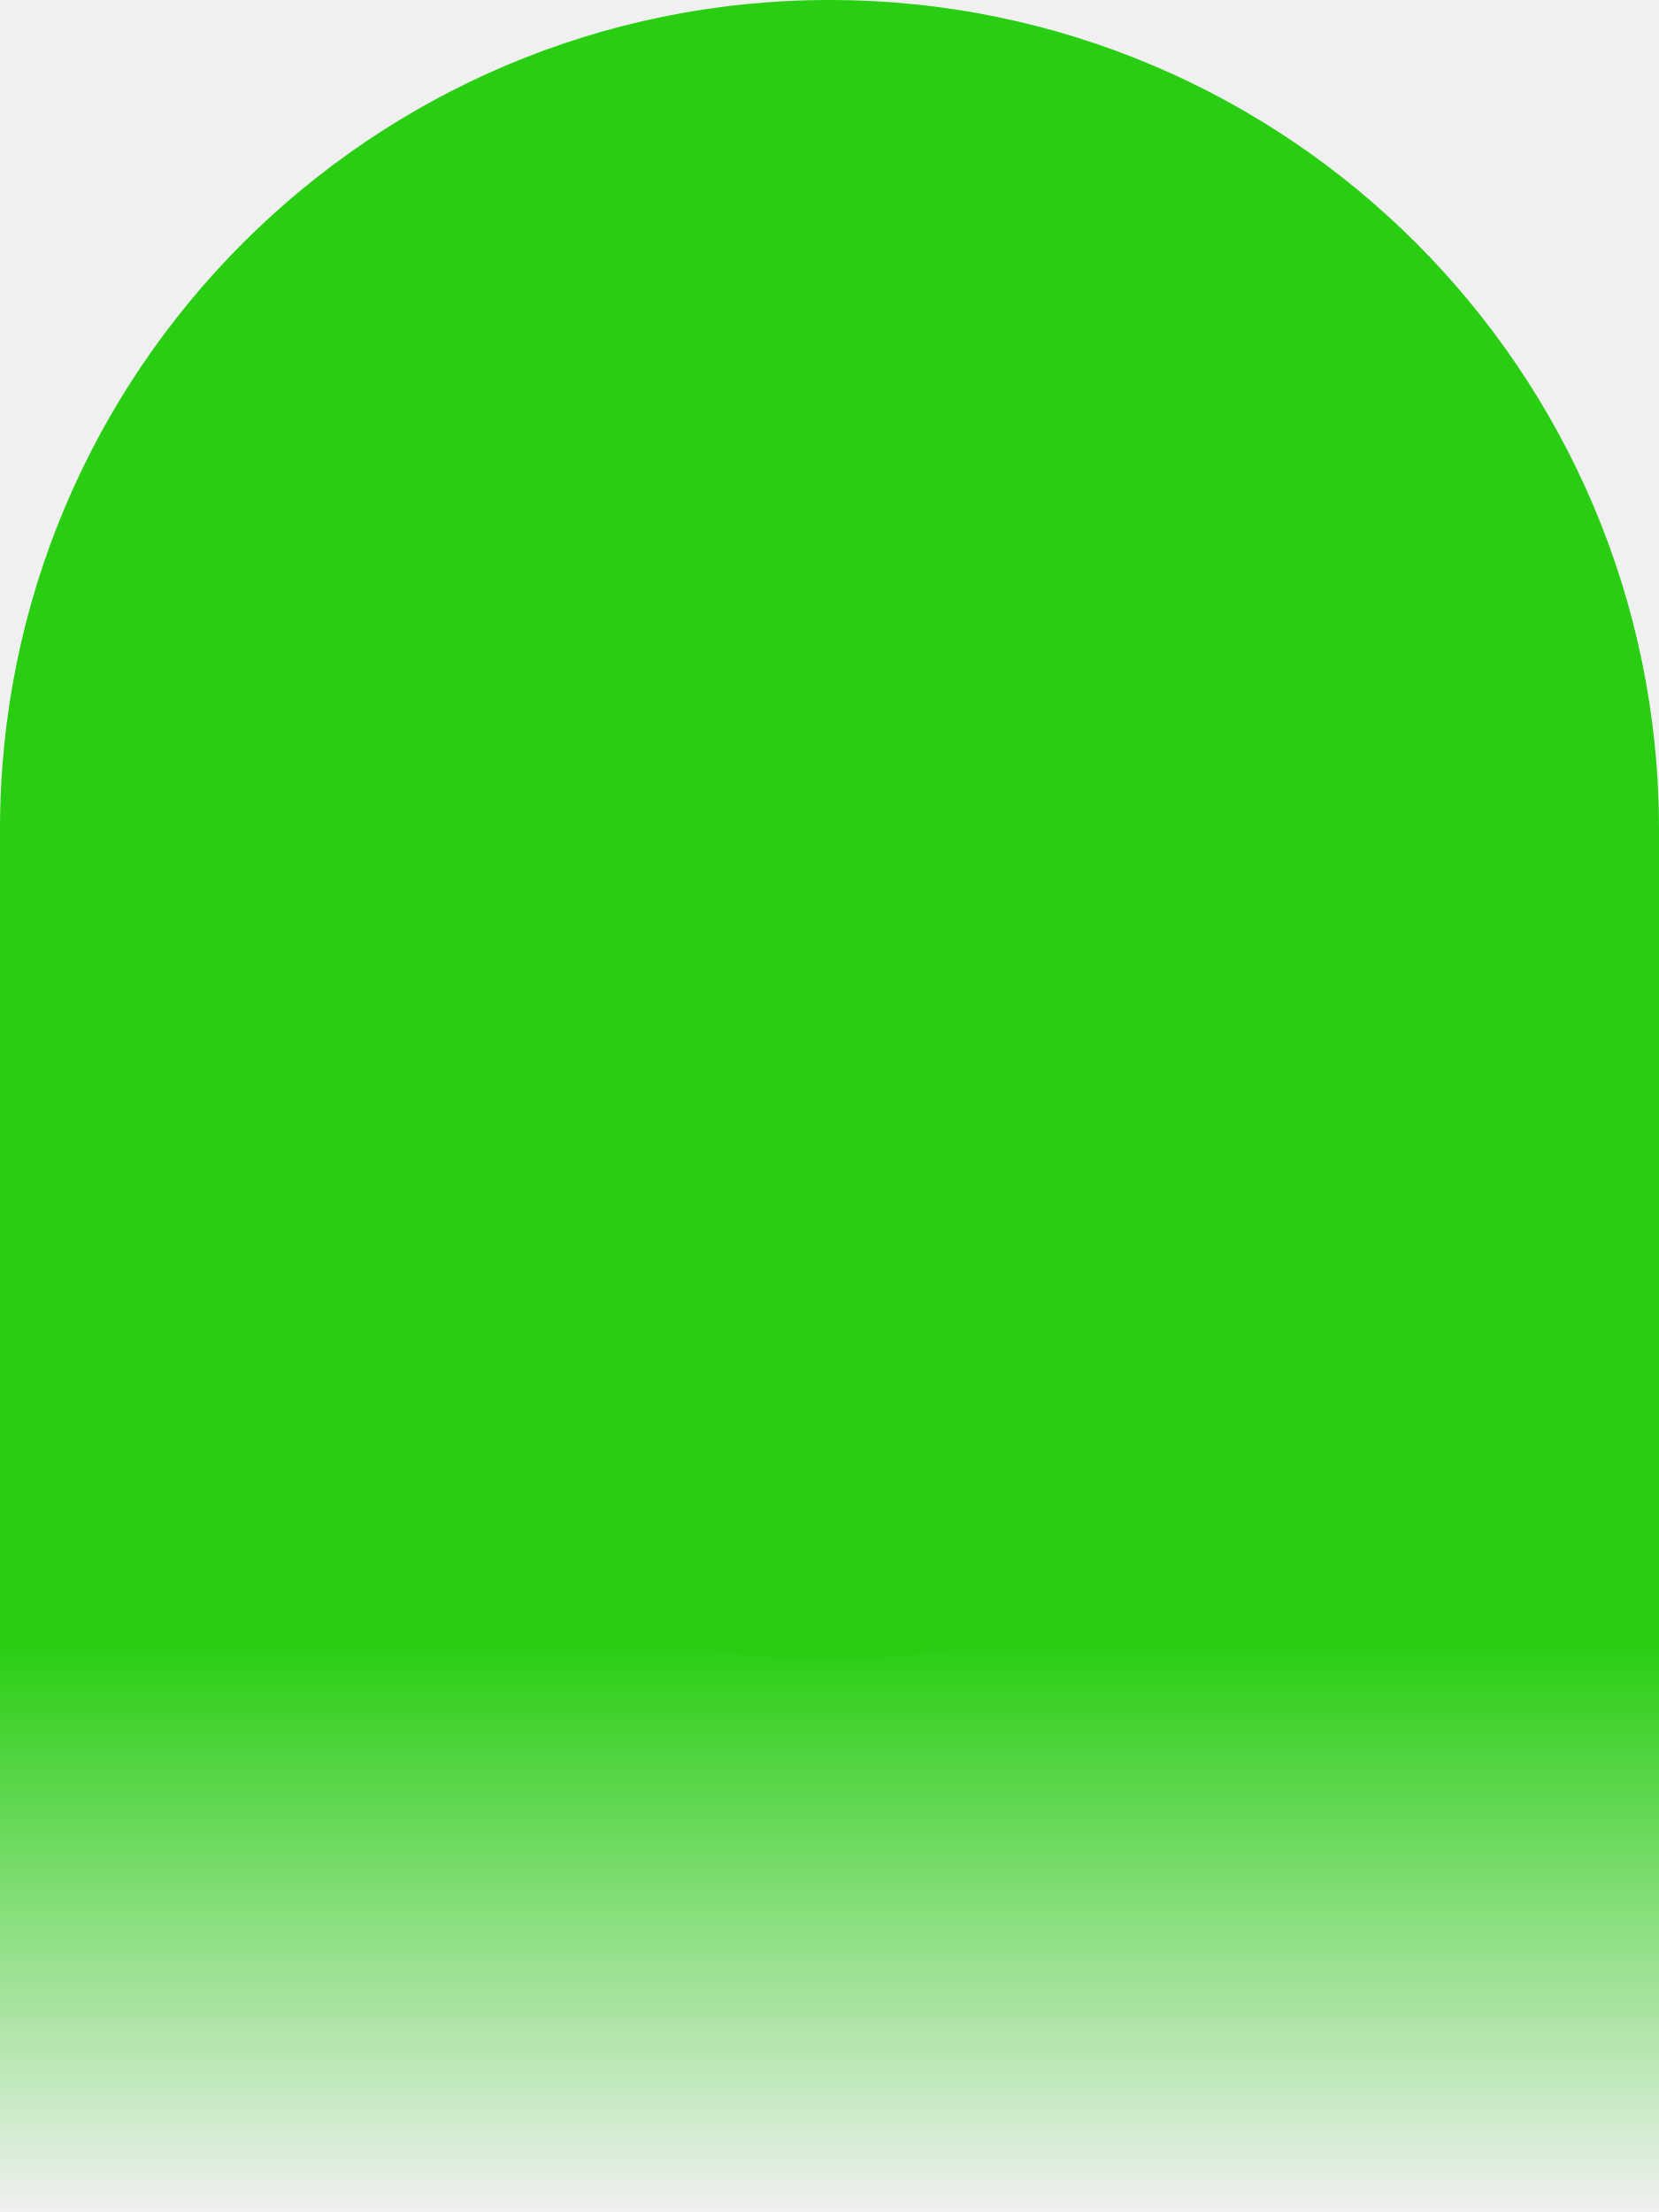
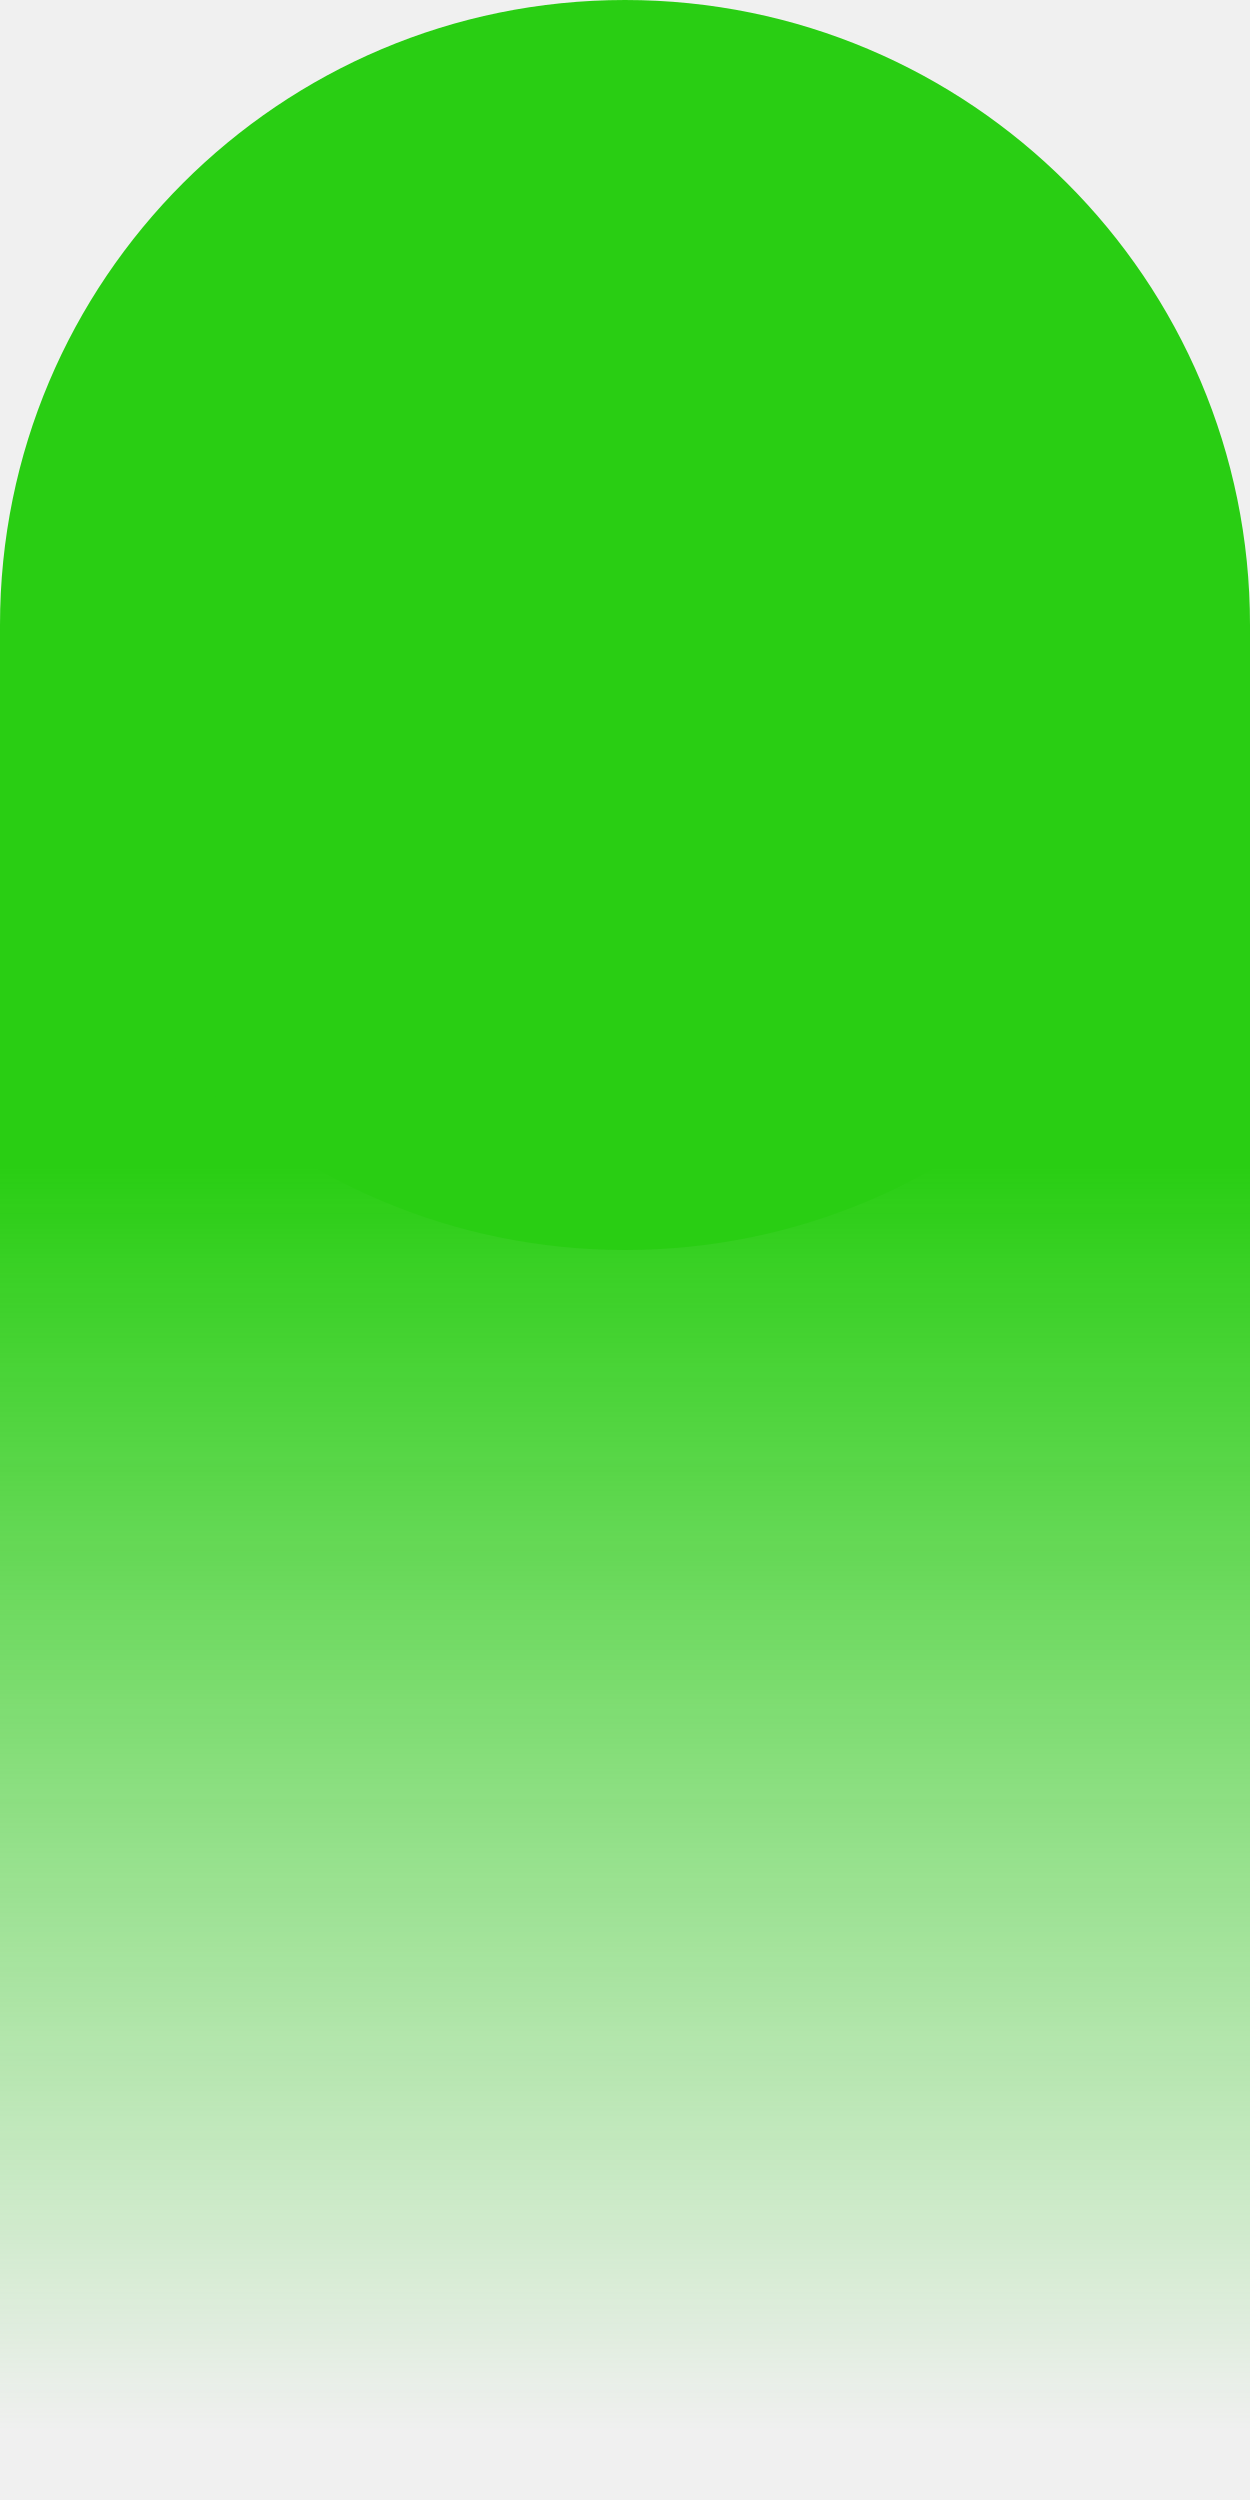
- <svg xmlns="http://www.w3.org/2000/svg" width="18" height="24" viewBox="0 0 18 24" fill="none">
-   <g clip-path="url(#clip0_2004_39)">
-     <rect y="9" width="18" height="15" fill="url(#paint0_linear_2004_39)" />
-     <circle cx="9" cy="9" r="9" fill="#29CE13" />
-   </g>
+ <svg xmlns="http://www.w3.org/2000/svg" width="18" height="36" viewBox="0 0 18 36" fill="none">
+   <rect y="9" width="18" height="26" fill="url(#paint0_linear_2004_39)" />
+   <circle cx="9" cy="9" r="9" fill="#29CE13" />
  <defs>
-     <linearGradient id="paint0_linear_2004_39" x1="9" y1="9" x2="9" y2="24" gradientUnits="userSpaceOnUse">
-       <stop offset="0.59" stop-color="#29CE13" />
+     <linearGradient id="paint0_linear_2004_39" x1="9" y1="9" x2="9" y2="35" gradientUnits="userSpaceOnUse">
+       <stop offset="0.3" stop-color="#29CE13" />
      <stop offset="1" stop-color="#29CE13" stop-opacity="0" />
    </linearGradient>
-     <clipPath id="clip0_2004_39">
-       <rect width="18" height="24" fill="white" />
-     </clipPath>
  </defs>
</svg>
